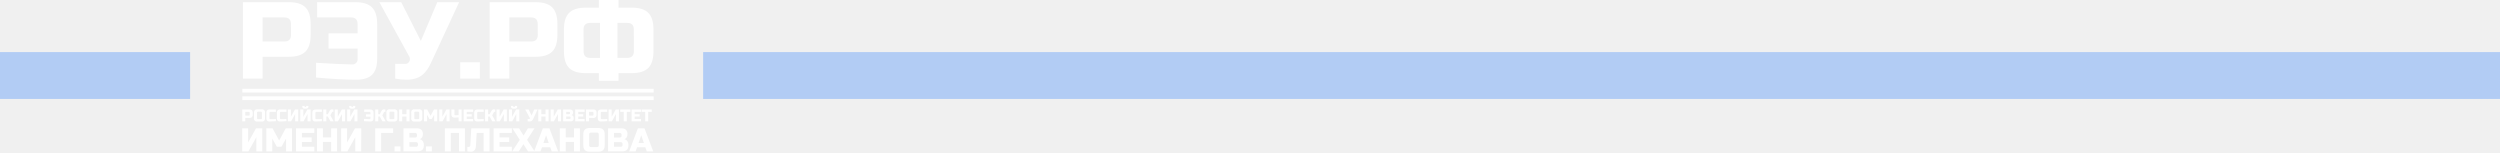
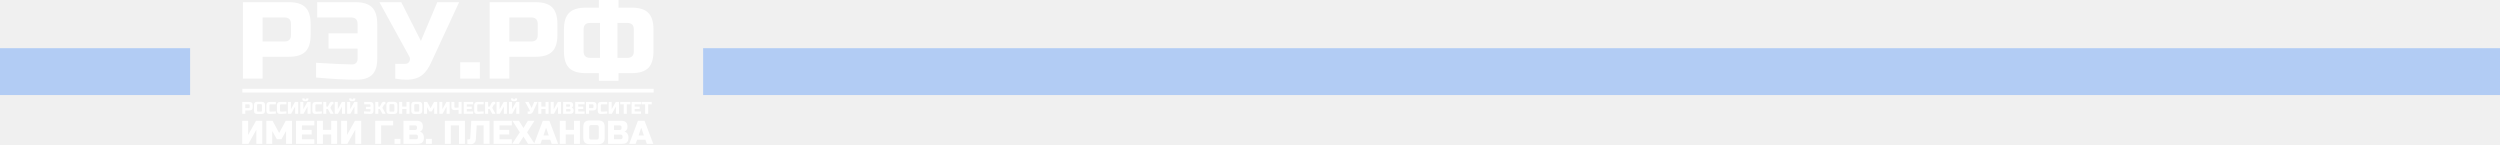
- <svg xmlns="http://www.w3.org/2000/svg" width="1920" height="117" fill="none">
-   <path opacity=".3" fill="#217AFF" d="M540 40h1380v36H540zM0 40h146v36H0z" />
-   <path d="M186.582 1.677H221.8c5.87 0 10.133 1.327 12.788 3.983 2.655 2.655 3.983 6.918 3.983 12.787v8.386c0 5.87-1.328 10.132-3.983 12.787-2.655 2.656-6.918 3.983-12.788 3.983h-20.124v16.771h-15.094V1.677zm36.867 16.77c0-3.373-1.687-5.06-5.061-5.06h-16.712v18.477h16.77c3.374 0 5.06-1.687 5.06-5.06l-.057-8.357zm19.316 29.768c13.643.839 22.867 1.258 27.671 1.258a3.904 3.904 0 004.193-4.192v-7.952h-22.301V25.575h22.301v-7.128c0-3.373-1.687-5.06-5.06-5.06h-26.023V1.677h29.348c5.87 0 10.133 1.327 12.788 3.983 2.655 2.655 3.983 6.918 3.983 12.787v26.834c0 5.479-1.284 9.503-3.853 12.072-2.569 2.568-6.595 3.855-12.079 3.86-8.386 0-18.727-.56-31.026-1.677l.058-11.32zm69.428 12.998a46.757 46.757 0 01-8.675-.839v-11.32h7.547a3.384 3.384 0 003.354-1.93 3.919 3.919 0 00.419-1.8 3.455 3.455 0 00-.419-1.72l-23.06-41.927h16.771l15.094 29.768 12.614-29.768h16.77l-21.382 46.12c-1.957 4.433-4.308 7.732-7.055 9.895-3.012 2.352-7.005 3.526-11.978 3.52zm41.26-13.417h15.094v12.578h-15.094V47.796zm22.633-46.119h35.218c5.87 0 10.133 1.327 12.788 3.983 2.655 2.655 3.983 6.918 3.983 12.787v8.386c0 5.87-1.328 10.132-3.983 12.787-2.655 2.656-6.918 3.983-12.788 3.983H391.18v16.771h-15.094V1.677zm36.867 16.77c0-3.373-1.687-5.06-5.061-5.06H391.18v18.477h16.77c3.374 0 5.06-1.687 5.06-5.06l-.057-8.357zm88.912 20.964c0 5.87-1.327 10.132-3.983 12.788-2.655 2.655-6.918 3.983-12.787 3.983h-10.063v5.87h-15.093v-5.87h-10.063c-5.87 0-10.132-1.328-12.788-3.983-2.655-2.656-3.983-6.918-3.983-12.788v-16.77c0-5.87 1.328-10.133 3.983-12.788 2.656-2.656 6.918-3.983 12.788-3.983h10.063V0h15.093v5.87h10.063c5.869 0 10.132 1.327 12.787 3.983 2.656 2.655 3.983 6.918 3.983 12.787v16.771zm-53.666 0c0 3.373 1.687 5.06 5.06 5.06h7.533v-26.89h-7.562c-3.373 0-5.06 1.686-5.06 5.06l.029 16.77zm38.573-16.77c0-3.374-1.687-5.06-5.061-5.06h-7.517v26.861h7.561c3.373 0 5.06-1.686 5.06-5.06l-.043-16.742zm15.225 45.541H186.102v2.891h315.895v-2.891zM186.043 84.085h5.465a2.762 2.762 0 011.988.615c.459.555.68 1.27.614 1.988v1.301a2.688 2.688 0 01-.614 1.98 2.733 2.733 0 01-1.988.622h-3.123v2.603h-2.342v-9.109zm5.725 2.603a.721.721 0 00-.781-.78h-2.602v2.89h2.602a.722.722 0 00.781-.78v-1.33zm11.75 4.032a2.243 2.243 0 01-2.602 2.603h-3.253a2.235 2.235 0 01-2.602-2.603v-4.163a2.739 2.739 0 01.614-1.988 2.762 2.762 0 011.988-.615h3.253a2.235 2.235 0 012.602 2.603v4.163zm-2.342-4.163a.721.721 0 00-.781-.781h-2.212a.72.72 0 00-.739.472.721.721 0 00-.041.308v4.164a.721.721 0 00.78.781h2.212a.722.722 0 00.781-.78v-4.165zm10.714 6.507c-1.928.173-3.532.26-4.814.26a2.168 2.168 0 01-2.472-2.472v-4.164a2.237 2.237 0 01.617-1.985 2.23 2.23 0 011.985-.618h4.684v1.822h-4.164a.72.72 0 00-.739.472.721.721 0 00-.041.309v4.164a.656.656 0 00.173.477.607.607 0 00.448.173h2.003l.925-.05 1.446-.094-.051 1.706zm8.098 0c-1.928.173-3.533.26-4.815.26a2.165 2.165 0 01-2.389-1.468 2.177 2.177 0 01-.083-1.004v-4.164a2.228 2.228 0 011.534-2.539c.346-.108.712-.13 1.069-.064h4.684v1.822h-4.164a.723.723 0 00-.81.78v4.165a.624.624 0 00.181.477.607.607 0 00.448.173h1.995l.926-.05 1.409-.094.015 1.706zm9.019.129h-2.342v-5.595l-3.122 5.595h-2.473v-9.108h2.342v5.595l3.123-5.596h2.472v9.109zm7.197.001v-5.595l-3.115 5.595h-2.48v-9.109h2.342v5.596l3.123-5.596h2.473v9.109h-2.343zm-2.342-9.76a1.497 1.497 0 01-1.691-1.69v-.391h1.691v.325a.44.44 0 00.132.325.446.446 0 00.324.13h.39a.443.443 0 00.324-.13.449.449 0 00.131-.325v-.325h1.692v.39a1.497 1.497 0 01-1.692 1.692h-1.301zm13.319 9.629c-1.928.174-3.533.26-4.814.26a2.58 2.58 0 01-1.88-.6 2.566 2.566 0 01-.593-1.872v-4.164a2.725 2.725 0 01.615-1.988 2.76 2.76 0 011.98-.614h4.685v1.822h-4.164a.724.724 0 00-.781.78v4.164a.656.656 0 00.174.477.607.607 0 00.448.174h1.995l.918-.05 1.446-.095-.029 1.706zm7.714-9.108a9.18 9.18 0 011.171.13v1.756h-.52a.588.588 0 00-.355.123.882.882 0 00-.231.268l-1.236 2.342 2.537 4.619h-2.472l-2.017-3.708h-1.171v3.708h-2.328v-9.108h2.343v3.614h1.171l1.301-2.472c.177-.343.423-.646.723-.89a1.69 1.69 0 011.084-.382zm10.116 9.238h-2.342v-5.595l-3.123 5.595h-2.472v-9.108h2.342v5.595l3.123-5.596h2.472v9.109zm7.205.001v-5.595l-3.123 5.595h-2.472v-9.109h2.342v5.596l3.123-5.596h2.472v9.109h-2.342zm-2.342-9.76a1.495 1.495 0 01-1.692-1.69v-.391h1.692v.325a.44.44 0 00.131.325.45.45 0 00.324.13h.391a.443.443 0 00.324-.13.465.465 0 00.099-.15.457.457 0 00.032-.175v-.325h1.677v.39a1.49 1.49 0 01-1.007 1.63c-.22.073-.455.094-.684.062h-1.287zm9.696 7.88c2.116.13 3.547.195 4.294.195a.645.645 0 00.477-.173.664.664 0 00.174-.477v-1.236h-3.456V87.8h3.456v-1.113a.722.722 0 00-.781-.78H279.7v-1.823h4.555a2.76 2.76 0 011.987.615c.46.555.681 1.27.615 1.988v4.164a2.543 2.543 0 01-.593 1.872 2.58 2.58 0 01-1.879.6c-1.302 0-2.906-.087-4.815-.26v-1.75zm15.271-7.36c.383.02.764.063 1.142.13v1.757h-.521a.587.587 0 00-.354.123.883.883 0 00-.231.267l-1.236 2.343 2.537 4.619h-2.472l-2.017-3.709h-1.171v3.709h-2.342v-9.108h2.342v3.614h1.171l1.301-2.472c.177-.343.424-.646.723-.89.317-.26.718-.396 1.128-.383zm10.373 6.767a2.237 2.237 0 01-1.534 2.539c-.346.108-.713.13-1.069.063h-3.253a2.24 2.24 0 01-2.602-2.602v-4.164a2.238 2.238 0 01.617-1.985 2.237 2.237 0 011.985-.617h3.253a2.227 2.227 0 012.603 2.602v4.164zm-2.343-4.164a.721.721 0 00-.78-.78h-2.212a.722.722 0 00-.781.78v4.164a.723.723 0 00.781.78h2.212a.726.726 0 00.739-.471.722.722 0 00.041-.309v-4.164zm11.624 6.636h-2.342v-3.709H308.9v3.709h-2.349v-9.108h2.349v3.614h3.253v-3.614h2.342v9.108zm9.802-2.472a2.243 2.243 0 01-1.535 2.535 2.24 2.24 0 01-1.067.067h-3.253a2.235 2.235 0 01-2.602-2.602v-4.164a2.22 2.22 0 01.613-1.989 2.225 2.225 0 011.989-.613h3.253a2.235 2.235 0 012.602 2.602v4.164zm-2.342-4.164a.721.721 0 00-.78-.78h-2.212a.72.72 0 00-.74.472.721.721 0 00-.041.308v4.164a.722.722 0 00.781.78h2.212a.72.72 0 00.739-.471.722.722 0 00.041-.309v-4.164zm11.48 1.561l-1.822 3.253h-1.822l-1.821-3.253v5.06h-2.357v-9.093h2.473l2.602 4.814 2.602-4.814h2.472v9.108h-2.342l.015-5.075zm11.884 5.075h-2.357v-5.595l-3.123 5.595h-2.472v-9.108h2.342v5.595l3.123-5.596h2.472l.015 9.109zm6.873-2.993c-1.041.087-2.024.13-2.95.13a2.723 2.723 0 01-1.98-.6 2.55 2.55 0 01-.6-1.872v-3.773h2.342v3.773a.602.602 0 00.65.65c.709 0 1.555-.043 2.538-.13v-4.293h2.342v9.108h-2.342V90.2zm11.158 2.993h-7.229v-9.108h7.229v1.821h-4.88V87.7h3.832v1.822h-3.832v1.886h4.88v1.786zm8.108-.129c-1.927.173-3.532.26-4.814.26a2.551 2.551 0 01-1.872-.6 2.51 2.51 0 01-.6-1.872v-4.164a2.724 2.724 0 01.614-1.988 2.762 2.762 0 011.988-.615h4.684v1.822h-4.164a.72.72 0 00-.739.472.721.721 0 00-.041.309v4.164a.656.656 0 00.173.477.607.607 0 00.448.173h2.003l.918-.05 1.446-.094-.044 1.706zm7.714-9.109a9.18 9.18 0 011.171.13v1.756h-.513a.55.55 0 00-.347.123.81.81 0 00-.238.268l-1.237 2.342 2.545 4.619h-2.472l-2.017-3.708h-1.171v3.708h-2.342v-9.108h2.342v3.614h1.171l1.301-2.472c.179-.342.425-.644.723-.89a1.703 1.703 0 011.084-.382zm10.125 9.238h-2.343v-5.595l-3.122 5.595h-2.473v-9.108h2.342v5.595l3.123-5.596h2.473v9.109zm7.196.001v-5.595l-3.122 5.595h-2.473v-9.109h2.343v5.596l3.122-5.596h2.473v9.109h-2.343zm-2.342-9.76a1.497 1.497 0 01-1.691-1.69v-.391h1.691v.325a.458.458 0 00.132.325.446.446 0 00.324.13h.405a.446.446 0 00.455-.455v-.325h1.713v.39a1.497 1.497 0 01-1.691 1.692h-1.338zm12.425 9.889a7.29 7.29 0 01-1.345-.13v-1.757h1.178a.518.518 0 00.514-.296.553.553 0 00.065-.282.482.482 0 00-.065-.268l-3.571-6.505h2.602l2.342 4.619 1.945-4.62h2.609l-3.318 7.157a3.974 3.974 0 01-1.099 1.532 2.888 2.888 0 01-1.857.55zm14.76-.13h-2.343v-3.709h-3.252v3.709h-2.343v-9.108h2.343v3.614h3.252v-3.614h2.343v9.108zm9.532 0h-2.342v-5.595l-3.151 5.595h-2.473v-9.108h2.342v5.595l3.123-5.596h2.473l.028 9.109zm1.609-9.108h5.19a2.624 2.624 0 011.872.579 2.35 2.35 0 01.6 1.763c.029.445-.077.889-.304 1.273a1.818 1.818 0 01-.831.68 2.018 2.018 0 011.446 1.401c.091.305.135.622.13.94a2.163 2.163 0 01-.61 1.862 2.174 2.174 0 01-1.862.61h-5.595l-.036-9.108zm5.334 2.603a.721.721 0 00-.78-.781h-2.212V87.7h2.212a.722.722 0 00.78-.723v-.29zm.391 3.614a.737.737 0 00-.209-.572.727.727 0 00-.572-.209h-2.602v1.822h2.602a.725.725 0 00.781-.78v-.261zm10.761 2.891h-7.229v-9.108h7.229v1.821h-4.879V87.7h3.838v1.822h-3.838v1.886h4.879v1.786zm1.084-9.108h5.472a2.225 2.225 0 012.595 2.602v1.301a2.228 2.228 0 01-1.529 2.536 2.23 2.23 0 01-1.066.066h-3.123v2.603h-2.349v-9.108zm5.725 2.602a.721.721 0 00-.781-.78h-2.595v2.89h2.617a.724.724 0 00.781-.78l-.022-1.33zm10.581 6.377c-1.928.173-3.533.26-4.815.26a2.553 2.553 0 01-1.872-.6 2.527 2.527 0 01-.6-1.872v-4.164a2.725 2.725 0 01.615-1.988 2.76 2.76 0 011.988-.615h4.684v1.822h-4.164a.724.724 0 00-.781.78v4.165a.656.656 0 00.174.477.607.607 0 00.448.173h2.002l.926-.05 1.409-.094-.014 1.706zm9.01.129h-2.342v-5.595l-3.123 5.595h-2.472v-9.108h2.342v5.595l3.123-5.596h2.472v9.109zm6.032 0h-2.342v-7.287h-2.733v-1.822h7.807v1.822h-2.732v7.287zm10.896 0h-7.229v-9.108h7.229v1.821h-4.879V87.7h3.838v1.822h-3.838v1.886h4.879v1.786zm5.512 0h-2.313v-7.287h-2.74v-1.822h7.8v1.822h-2.747v7.287zm-296.37 23.06h-4.554v-10.879l-6.072 10.879H186v-17.71h4.554v10.879l6.072-10.879h4.807v17.71zm18.271-9.867l-3.542 6.325h-3.542l-3.542-6.325v9.867h-4.555v-17.71h4.808l5.06 9.361 5.06-9.361h4.807v17.71h-4.554v-9.867zm21.689 9.867h-14.045v-17.71h14.045v3.542h-9.491v3.419h7.467v3.535h-7.467v3.672h9.491v3.542zm17.493 0h-4.554v-7.228h-6.325v7.228h-4.554v-17.71h4.554v6.961h6.325v-6.961h4.554v17.71zm18.53 0h-4.569v-10.879l-6.072 10.879h-4.771v-17.71h4.554v10.879l6.072-10.879h4.807l-.021 17.71zm15.279 0h-4.554v-17.71h13.785v3.542h-9.231v14.168zm10.293-3.795h4.554v3.795h-4.554v-3.795zm6.887-13.915h10.12c1.653 0 2.858.376 3.615 1.128a4.587 4.587 0 011.163 3.426 4.202 4.202 0 01-.657 2.465 3.532 3.532 0 01-1.62 1.33 3.923 3.923 0 012.783 2.733c.178.59.263 1.205.253 1.821 0 1.653-.387 2.858-1.163 3.615-.776.756-1.981 1.144-3.615 1.163h-10.879V98.543zm10.373 5.06a1.341 1.341 0 00-1.518-1.518h-4.301v3.542h4.301a1.347 1.347 0 001.462-.904c.066-.198.085-.408.056-.614v-.506zm.759 7.084a1.341 1.341 0 00-1.518-1.518h-5.06v3.542h5.06a1.347 1.347 0 001.462-.904c.066-.198.085-.408.056-.614v-.506zm6.118 1.771h4.554v3.795h-4.554v-3.795zm29.953 3.795h-4.554v-14.168h-6.325v14.168h-4.554v-17.71h15.433v17.71zm7.243-.795a3.451 3.451 0 01-2.559 1.048 15.539 15.539 0 01-2.856-.253v-3.419h1.135a1.079 1.079 0 00.803-.325c.21-.218.331-.507.339-.81l.759-13.156h14.039v17.71h-4.555v-14.168h-5.327l-.629 10.496a4.385 4.385 0 01-1.149 2.877zm28.791.795h-14.046v-17.71h14.046v3.542h-9.491v3.419h7.467v3.535h-7.467v3.672h9.491v3.542zm12.321-17.71h5.06l-5.689 8.855 5.783 8.855h-5.06l-3.542-5.566-3.542 5.566h-5.06l5.783-8.855-5.595-8.855h5.06l3.441 5.566 3.361-5.566z" fill="#fff" />
-   <path d="M415.096 116.253h-4.901l6.701-17.71h5.06l6.709 17.71h-4.937l-1.135-3.159h-6.326l-1.171 3.159zm2.277-6.448h4.049l-2.024-5.949-2.025 5.949zm28.006 6.448h-4.554v-7.228h-6.326v7.228h-4.554v-17.71h4.554v6.961h6.326v-6.961h4.554v17.71zm19.035-4.807c0 1.771-.405 3.058-1.2 3.86-.795.802-2.089 1.2-3.86 1.2h-6.325c-1.769 0-3.055-.4-3.86-1.2-.805-.8-1.205-2.087-1.2-3.86v-8.096c0-1.774.4-3.06 1.2-3.86.8-.8 2.086-1.2 3.86-1.2h6.325c1.769 0 3.055.4 3.86 1.2.795.802 1.2 2.089 1.2 3.86v8.096zm-4.554-8.096a1.354 1.354 0 00-.381-1.138 1.34 1.34 0 00-1.137-.38h-4.337a1.347 1.347 0 00-1.462.904 1.347 1.347 0 00-.056.614v8.096a1.341 1.341 0 001.518 1.518h4.337a1.342 1.342 0 001.461-.905c.067-.197.086-.407.057-.613v-8.096zm7.128-4.807h10.121c1.648 0 2.852.376 3.614 1.128a4.587 4.587 0 011.164 3.426c.037.87-.192 1.73-.658 2.465a3.563 3.563 0 01-1.619 1.33 3.92 3.92 0 012.783 2.733c.177.59.263 1.205.253 1.821 0 1.653-.388 2.858-1.164 3.615-.776.756-1.981 1.144-3.614 1.163h-10.88V98.543zm10.374 5.06a1.356 1.356 0 00-.381-1.137 1.347 1.347 0 00-1.138-.381h-4.301v3.542h4.301a1.345 1.345 0 001.519-1.518v-.506zm.759 7.084a1.356 1.356 0 00-.381-1.137 1.347 1.347 0 00-1.138-.381h-5.06v3.542h5.06a1.345 1.345 0 001.519-1.518v-.506zm10.045 5.566h-4.959l6.701-17.71h5.06l6.708 17.71h-4.937l-1.135-3.159h-6.325l-1.113 3.159zm2.277-6.448h4.048l-2.024-5.949-2.024 5.949zm11.554-35.841H186.102v2.891h315.895v-2.891z" fill="#fff" />
+ <svg xmlns="http://www.w3.org/2000/svg" width="1920" height="111" fill="none">
+   <path opacity=".3" fill="#217AFF" d="M540 37h1380v36H540zM0 37h146v36H0z" />
+   <path d="M186.578 1.677h35.219c5.87 0 10.135 1.33 12.788 3.983 2.653 2.653 3.983 6.918 3.983 12.788v8.385c0 5.87-1.33 10.135-3.983 12.788-2.653 2.653-6.918 3.983-12.788 3.983h-20.125v16.77h-15.094V1.678zm36.896 16.77c0-3.354-1.677-5.03-5.031-5.03h-16.771v18.447h16.771c3.354 0 5.031-1.677 5.031-5.031v-8.385zm19.284 29.769c13.641.838 22.864 1.258 27.672 1.258 1.286 0 2.306-.376 3.057-1.135.752-.752 1.135-1.771 1.135-3.058v-7.966h-22.308v-11.74h22.308v-7.127c0-3.355-1.677-5.032-5.031-5.032h-25.995V1.676h29.349c5.87 0 10.135 1.33 12.788 3.984 2.653 2.653 3.983 6.918 3.983 12.788V45.28c0 5.48-1.287 9.506-3.86 12.072-2.574 2.573-6.593 3.86-12.072 3.86-8.386 0-18.73-.556-31.026-1.677v-11.32zm69.434 12.997c-2.798 0-5.675-.282-8.639-.838v-11.32h7.547c1.619 0 2.74-.644 3.354-1.93.282-.557.42-1.157.42-1.8 0-.644-.138-1.215-.42-1.721L291.395 1.677h16.77l15.094 29.768 12.578-29.768h16.771l-21.383 46.12c-1.959 4.416-4.308 7.713-7.041 9.896-3.021 2.349-7.019 3.52-11.992 3.52zm41.257-13.416h15.094v12.578h-15.094V47.797zm22.641-46.12h35.219c5.869 0 10.134 1.33 12.787 3.983 2.653 2.653 3.983 6.918 3.983 12.788v8.385c0 5.87-1.33 10.135-3.983 12.788-2.653 2.653-6.918 3.983-12.787 3.983h-20.125v16.77H376.09V1.678zm36.896 16.77c0-3.354-1.677-5.03-5.032-5.03h-16.77v18.447h16.77c3.355 0 5.032-1.677 5.032-5.031v-8.385zm88.884 20.964c0 5.87-1.33 10.135-3.983 12.788-2.653 2.653-6.918 3.983-12.788 3.983h-10.063v5.87h-15.093v-5.87H449.88c-5.87 0-10.135-1.33-12.788-3.983-2.653-2.653-3.983-6.918-3.983-12.788v-16.77c0-5.87 1.33-10.135 3.983-12.788C439.745 7.2 444.01 5.87 449.88 5.87h10.063V0h15.093v5.87h10.063c5.87 0 10.135 1.33 12.788 3.983 2.653 2.653 3.983 6.918 3.983 12.788v16.77zm-53.667 0c0 3.355 1.677 5.032 5.031 5.032h7.547V17.609h-7.547c-3.354 0-5.031 1.677-5.031 5.032v16.77zm38.573-16.77c0-3.355-1.677-5.032-5.031-5.032h-7.547v26.834h7.547c3.354 0 5.031-1.677 5.031-5.032v-16.77zM186.043 78.303h5.465c.911 0 1.569.21 1.981.614.412.412.621 1.077.621 1.988v1.301c0 .911-.209 1.576-.621 1.988-.412.412-1.07.622-1.981.622h-3.123v2.602h-2.342v-9.115zm5.725 2.602c0-.52-.26-.78-.781-.78h-2.602v2.862h2.602c.521 0 .781-.26.781-.78v-1.302zm11.756 4.034c0 .91-.21 1.576-.622 1.988-.412.412-1.069.622-1.98.622h-3.253c-.911 0-1.576-.21-1.988-.622-.412-.412-.615-1.077-.615-1.988v-4.164c0-.91.203-1.568.615-1.988.412-.419 1.077-.614 1.988-.614h3.253c.911 0 1.568.21 1.98.614.412.405.622 1.077.622 1.988v4.164zm-2.342-4.164c0-.52-.26-.78-.781-.78h-2.212c-.52 0-.78.26-.78.78v4.164c0 .52.26.78.78.78h2.212c.521 0 .781-.26.781-.78v-4.164zm10.706 6.505c-1.937.174-3.542.261-4.814.261-.853 0-1.475-.202-1.872-.6-.398-.397-.6-1.026-.6-1.872v-4.164c0-.91.209-1.569.621-1.988.412-.42 1.07-.614 1.981-.614h4.684v1.821h-4.164c-.52 0-.78.26-.78.781v4.164c0 .202.058.361.173.477a.611.611 0 00.448.173h.6c.217 0 .441-.007.68-.021.231-.007.47-.015.708-.03.239-.006.55-.028.926-.05.375-.029.845-.058 1.409-.094v1.757zm8.102 0c-1.938.174-3.542.261-4.815.261-.853 0-1.474-.202-1.872-.6-.397-.397-.6-1.026-.6-1.872v-4.164c0-.91.203-1.569.615-1.988.412-.412 1.077-.614 1.987-.614h4.685v1.821h-4.164c-.521 0-.781.26-.781.781v4.164c0 .202.058.361.174.477a.608.608 0 00.448.173h.6c.217 0 .441-.007.679-.021.232-.007.47-.015.709-.03.238-.006.549-.028.925-.05.376-.029.846-.058 1.41-.094v1.757zm9.021.131h-2.342v-5.595l-3.123 5.595h-2.472v-9.108h2.342v5.595l3.123-5.595h2.472v9.108zm7.19 0v-5.595l-3.123 5.595h-2.473v-9.108h2.343v5.595l3.122-5.595h2.473v9.108h-2.342zm-2.343-9.759c-1.127 0-1.691-.564-1.691-1.691v-.39h1.691v.325c0 .13.044.238.131.325a.44.44 0 00.325.13h.39a.44.44 0 00.325-.13.441.441 0 00.131-.325v-.326h1.691v.39c0 1.128-.564 1.692-1.691 1.692h-1.302zm13.319 9.628c-1.937.174-3.542.261-4.814.261-.853 0-1.475-.202-1.872-.6-.398-.397-.6-1.026-.6-1.872v-4.164c0-.91.209-1.569.621-1.988.412-.42 1.07-.614 1.981-.614h4.684v1.821h-4.164c-.52 0-.78.26-.78.781v4.164c0 .202.058.361.173.477a.611.611 0 00.448.173h.6c.217 0 .441-.007.68-.021.231-.007.47-.015.708-.03.239-.006.55-.028.926-.05.376-.029.845-.058 1.409-.094v1.757zm7.713-9.107c.217 0 .607.043 1.171.13v1.757h-.52a.586.586 0 00-.355.123.887.887 0 00-.231.267l-1.236 2.342 2.537 4.62h-2.472l-2.017-3.71h-1.171v3.71h-2.342v-9.109h2.342v3.578h1.171l1.301-2.472c.188-.362.427-.665.709-.89.282-.23.65-.346 1.113-.346zm10.121 9.238h-2.342v-5.595l-3.123 5.595h-2.472v-9.108h2.342v5.595l3.123-5.595h2.472v9.108zm7.201 0v-5.595l-3.123 5.595h-2.472v-9.108h2.342v5.595l3.123-5.595h2.472v9.108h-2.342zm-2.342-9.759c-1.128 0-1.691-.564-1.691-1.691v-.39h1.691v.325a.444.444 0 00.456.455h.39a.441.441 0 00.455-.455v-.326h1.692v.39c0 1.128-.564 1.692-1.692 1.692h-1.301zm9.696 7.872c2.118.13 3.55.195 4.294.195a.653.653 0 00.477-.173c.123-.116.174-.275.174-.477v-1.236h-3.463V82.01h3.463v-1.106c0-.52-.26-.78-.781-.78h-4.033v-1.822h4.554c.91 0 1.576.21 1.988.614.412.412.621 1.077.621 1.988v4.164c0 .853-.202 1.475-.6 1.872-.397.398-1.026.6-1.872.6-1.301 0-2.906-.087-4.814-.26v-1.757h-.008zm15.269-7.351c.217 0 .607.043 1.171.13v1.757h-.52a.583.583 0 00-.354.123.877.877 0 00-.232.267l-1.236 2.342 2.537 4.62h-2.472l-2.017-3.71h-1.171v3.71h-2.342v-9.109h2.342v3.578h1.171l1.302-2.472c.188-.362.426-.665.708-.89.282-.23.651-.346 1.113-.346zm10.381 6.766c0 .91-.21 1.576-.615 1.988-.412.412-1.077.622-1.988.622h-3.253c-.911 0-1.576-.21-1.981-.622-.412-.412-.621-1.077-.621-1.988v-4.164c0-.91.209-1.568.621-1.988.413-.412 1.07-.614 1.981-.614h3.253c.911 0 1.576.21 1.988.614.412.412.615 1.077.615 1.988v4.164zm-2.343-4.164c0-.52-.26-.78-.78-.78h-2.212c-.521 0-.781.26-.781.78v4.164c0 .52.26.78.781.78h2.212c.52 0 .78-.26.78-.78v-4.164zm11.623 6.636h-2.342v-3.708h-3.253v3.708h-2.342v-9.108h2.342v3.578h3.253v-3.578h2.342v9.108zm9.798-2.472c0 .91-.21 1.576-.615 1.988-.412.412-1.077.622-1.988.622h-3.253c-.911 0-1.576-.21-1.98-.622-.412-.412-.622-1.077-.622-1.988v-4.164c0-.91.21-1.568.622-1.988.412-.412 1.069-.614 1.98-.614h3.253c.911 0 1.576.21 1.988.614.412.412.615 1.077.615 1.988v4.164zm-2.343-4.164c0-.52-.26-.78-.78-.78h-2.212c-.521 0-.781.26-.781.78v4.164c0 .52.26.78.781.78h2.212c.52 0 .78-.26.78-.78v-4.164zm11.489 1.561l-1.822 3.253h-1.821l-1.822-3.253v5.075h-2.342v-9.108h2.472l2.602 4.814 2.603-4.814h2.472v9.108h-2.342v-5.075zm11.88 5.075h-2.342v-5.595l-3.123 5.595h-2.472v-9.108h2.342v5.595l3.123-5.595h2.472v9.108zm6.87-2.993c-1.041.087-2.024.13-2.95.13-.925 0-1.583-.202-1.988-.6-.397-.397-.6-1.026-.6-1.872v-3.773h2.342v3.773c0 .203.058.362.174.477.116.116.275.174.477.174.708 0 1.554-.044 2.537-.13v-4.294h2.342v9.108h-2.342v-2.993h.008zm11.168 2.993h-7.221v-9.108h7.221v1.821h-4.879v1.757h3.838v1.822h-3.838v1.886h4.879v1.822zm8.104-.131c-1.937.174-3.542.261-4.814.261-.853 0-1.475-.202-1.872-.6-.398-.397-.6-1.026-.6-1.872v-4.164c0-.91.209-1.569.621-1.988.413-.412 1.07-.614 1.981-.614h4.684v1.821h-4.163c-.521 0-.781.26-.781.781v4.164c0 .202.058.361.173.477a.612.612 0 00.449.173h.6c.216 0 .441-.007.679-.021.231-.007.47-.015.709-.03.238-.006.549-.028.925-.05.376-.029.846-.058 1.409-.094v1.757zm7.713-9.107c.217 0 .607.043 1.171.13v1.757h-.52a.588.588 0 00-.355.123.887.887 0 00-.231.267l-1.236 2.342 2.537 4.62h-2.472l-2.017-3.71h-1.171v3.71h-2.342v-9.109h2.342v3.578h1.171l1.301-2.472c.188-.362.427-.665.709-.89.282-.23.65-.346 1.113-.346zm10.126 9.238h-2.343v-5.595l-3.122 5.595h-2.473v-9.108h2.342v5.595l3.123-5.595h2.473v9.108zm7.193 0v-5.595l-3.123 5.595h-2.473v-9.108h2.343v5.595l3.122-5.595h2.473v9.108h-2.342zm-2.343-9.759c-1.127 0-1.691-.564-1.691-1.691v-.39h1.691v.325c0 .13.044.238.131.325a.44.44 0 00.325.13h.39a.44.44 0 00.325-.13.441.441 0 00.131-.325v-.326h1.691v.39c0 1.128-.564 1.692-1.691 1.692h-1.302zm12.413 9.889c-.434 0-.882-.043-1.337-.13v-1.757h1.171c.253 0 .426-.1.52-.296a.626.626 0 00.065-.282.546.546 0 00-.065-.267l-3.578-6.506h2.602l2.342 4.619 1.952-4.62h2.602l-3.318 7.157c-.303.687-.672 1.2-1.091 1.533-.47.361-1.092.55-1.858.55h-.007zm14.772-.13h-2.342v-3.708h-3.253v3.708h-2.343v-9.108h2.343v3.578h3.253v-3.578h2.342v9.108zm9.531 0h-2.342v-5.595l-3.123 5.595h-2.472v-9.108h2.342v5.595l3.123-5.595h2.472v9.108zm1.606-9.108h5.204c.853 0 1.475.195 1.873.578.397.383.6.976.6 1.764 0 .52-.116.94-.34 1.265-.224.325-.506.55-.831.68.701.187 1.178.657 1.431 1.402.087.267.13.578.13.94 0 .852-.202 1.474-.6 1.872-.398.397-1.026.6-1.872.6h-5.595v-9.109.008zm5.335 2.602c0-.52-.261-.78-.781-.78h-2.212v1.82h2.212c.52 0 .781-.26.781-.78v-.26zm.39 3.643c0-.52-.26-.78-.781-.78h-2.602v1.821h2.602c.521 0 .781-.26.781-.78v-.26zm10.77 2.863h-7.222v-9.108h7.222v1.821h-4.88v1.757h3.839v1.822h-3.839v1.886h4.88v1.822zm1.079-9.108h5.465c.911 0 1.568.21 1.981.614.412.412.621 1.077.621 1.988v1.301c0 .911-.209 1.576-.621 1.988-.413.412-1.07.622-1.981.622h-3.123v2.602h-2.342v-9.115zm5.725 2.602c0-.52-.26-.78-.781-.78h-2.602v2.862h2.602c.521 0 .781-.26.781-.78v-1.302zm10.585 6.375c-1.937.174-3.542.261-4.814.261-.853 0-1.475-.202-1.873-.6-.397-.397-.6-1.026-.6-1.872v-4.164c0-.91.21-1.569.622-1.988.412-.412 1.07-.614 1.981-.614h4.684v1.821h-4.164c-.52 0-.781.26-.781.781v4.164c0 .202.058.361.174.477a.61.61 0 00.448.173h.6c.217 0 .441-.007.68-.021.231-.007.469-.015.708-.03.239-.006.549-.028.925-.05.376-.029.846-.058 1.41-.094v1.757zm9.014.131h-2.342v-5.595l-3.123 5.595h-2.472v-9.108h2.342v5.595l3.123-5.595h2.472v9.108zm6.024 0h-2.342v-7.287h-2.733v-1.821h7.807v1.821h-2.732v7.287zm10.905 0h-7.222v-9.108h7.222v1.821h-4.88v1.757h3.839v1.822h-3.839v1.886h4.88v1.822zm5.509 0h-2.342v-7.287h-2.733v-1.821h7.807v1.821h-2.732v7.287zM201.433 110.47h-4.554V99.591l-6.072 10.879H186V92.76h4.554v10.879l6.072-10.88h4.807v17.711zm18.267-9.867l-3.542 6.325h-3.542l-3.542-6.325v9.867h-4.554V92.76h4.807l5.06 9.361 5.06-9.361h4.807v17.71H219.7v-9.867zm21.686 9.867h-14.038V92.76h14.038v3.542h-9.484v3.42h7.467v3.541h-7.467v3.672h9.484v3.543-.008zm17.508 0h-4.554v-7.214h-6.325v7.214h-4.554V92.76h4.554v6.954h6.325V92.76h4.554v17.71zm18.52 0h-4.554V99.591l-6.072 10.879h-4.808V92.76h4.555v10.879l6.072-10.88h4.807v17.711zm15.285 0h-4.554V92.76h13.785v3.542h-9.231v14.168zm10.293-3.795h4.554v3.795h-4.554v-3.795zm6.879-13.915h10.12c1.656 0 2.87.376 3.644 1.127.773.752 1.164 1.894 1.164 3.427 0 1.012-.217 1.836-.658 2.465-.441.636-.976 1.077-1.62 1.33 1.367.369 2.292 1.28 2.784 2.733.166.52.253 1.127.253 1.821 0 1.656-.391 2.87-1.164 3.643-.774.774-1.988 1.164-3.644 1.164h-10.879V92.76zm10.373 5.06c0-1.012-.506-1.518-1.518-1.518h-4.301v3.542h4.301c1.012 0 1.518-.506 1.518-1.518v-.506zm.759 7.084c0-1.012-.506-1.518-1.518-1.518h-5.06v3.542h5.06c1.012 0 1.518-.506 1.518-1.518v-.506zm6.126 1.771h4.554v3.795h-4.554v-3.795zm29.957 3.795h-4.554V96.302h-6.326v14.168h-4.554V92.76h15.434v17.71zm7.234-.795c-.694.701-1.54 1.048-2.559 1.048-1.019 0-1.966-.087-2.863-.253v-3.419h1.135c.318 0 .586-.108.796-.333a1.21 1.21 0 00.339-.809l.759-13.157h14.046v17.711h-4.554V96.295h-5.313l-.637 10.503c-.086 1.214-.469 2.169-1.163 2.87l.014.007zm28.792.795h-14.046V92.76h14.046v3.542h-9.484v3.42h7.46v3.541h-7.46v3.672h9.484v3.543-.008zm12.32-17.71h5.06l-5.696 8.855 5.819 8.855h-5.06l-3.543-5.566-3.542 5.566h-5.06l5.819-8.855-5.696-8.855h5.031l3.441 5.566 3.412-5.566h.015z" fill="#fff" />
+   <path d="M415.098 110.47h-4.93l6.701-17.71h5.06l6.709 17.71h-4.93l-1.143-3.166h-6.325l-1.135 3.166h-.007zm2.277-6.448h4.048l-2.024-5.95-2.024 5.95zm28.008 6.448h-4.554v-7.214h-6.326v7.214h-4.554V92.76h4.554v6.954h6.326V92.76h4.554v17.71zm19.027-4.807c0 1.771-.397 3.058-1.2 3.86-.802.803-2.089 1.2-3.86 1.2h-6.325c-1.771 0-3.058-.397-3.86-1.2-.803-.802-1.2-2.089-1.2-3.86v-8.096c0-1.771.397-3.058 1.2-3.86.802-.803 2.089-1.2 3.86-1.2h6.325c1.771 0 3.058.397 3.86 1.2.803.802 1.2 2.089 1.2 3.86v8.096zm-4.554-8.096c0-1.012-.506-1.518-1.518-1.518h-4.301c-1.012 0-1.518.506-1.518 1.518v8.096c0 1.012.506 1.518 1.518 1.518h4.301c1.012 0 1.518-.506 1.518-1.518v-8.096zm7.136-4.807h10.121c1.655 0 2.869.376 3.643 1.127.773.752 1.164 1.894 1.164 3.427 0 1.012-.217 1.836-.658 2.465-.441.636-.976 1.077-1.619 1.33 1.366.369 2.291 1.28 2.783 2.733.166.52.253 1.127.253 1.821 0 1.656-.391 2.87-1.164 3.643-.774.774-1.988 1.164-3.643 1.164h-10.88V92.76zm10.374 5.06c0-1.012-.507-1.518-1.519-1.518h-4.301v3.542h4.301c1.012 0 1.519-.506 1.519-1.518v-.506zm.759 7.084c0-1.012-.506-1.518-1.519-1.518h-5.06v3.542h5.06c1.013 0 1.519-.506 1.519-1.518v-.506zm10.039 5.566h-4.93l6.709-17.71h5.06l6.708 17.71h-4.937l-1.135-3.166h-6.325l-1.142 3.166h-.008zm2.277-6.448h4.049l-2.024-5.95-2.025 5.95zM502 68.182H186.102v2.892H502v-2.892z" fill="#fff" />
</svg>
